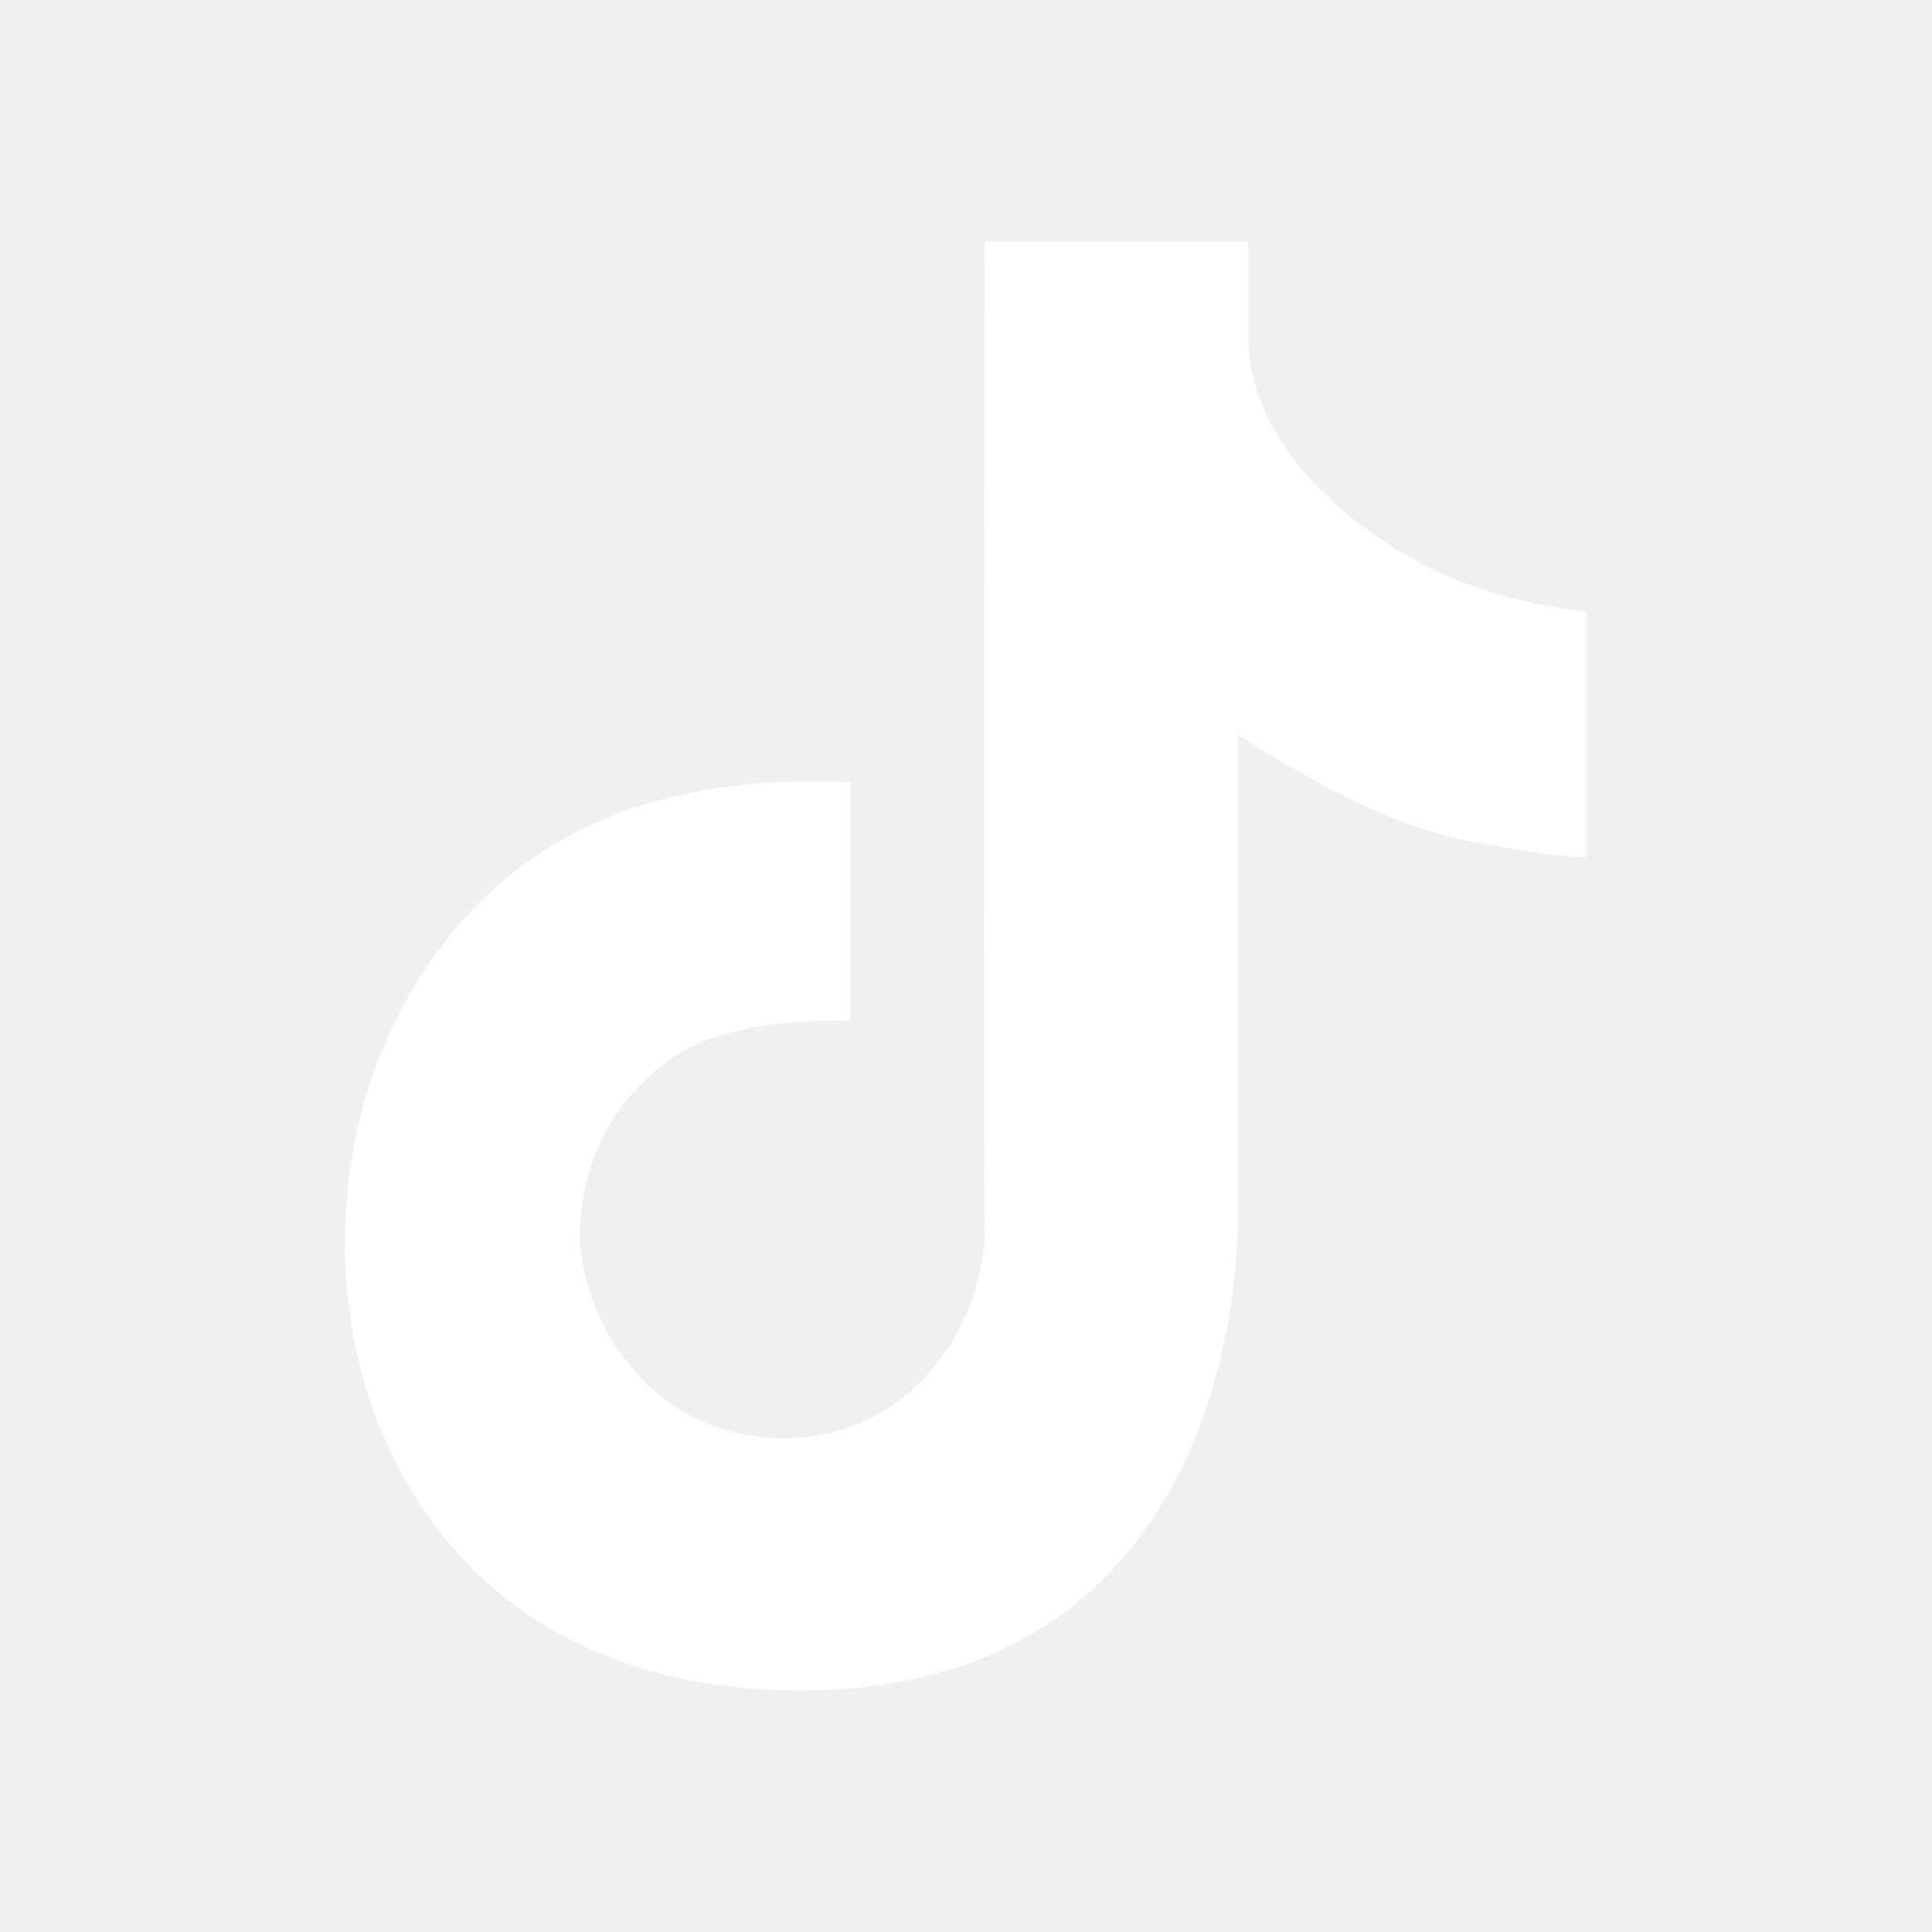
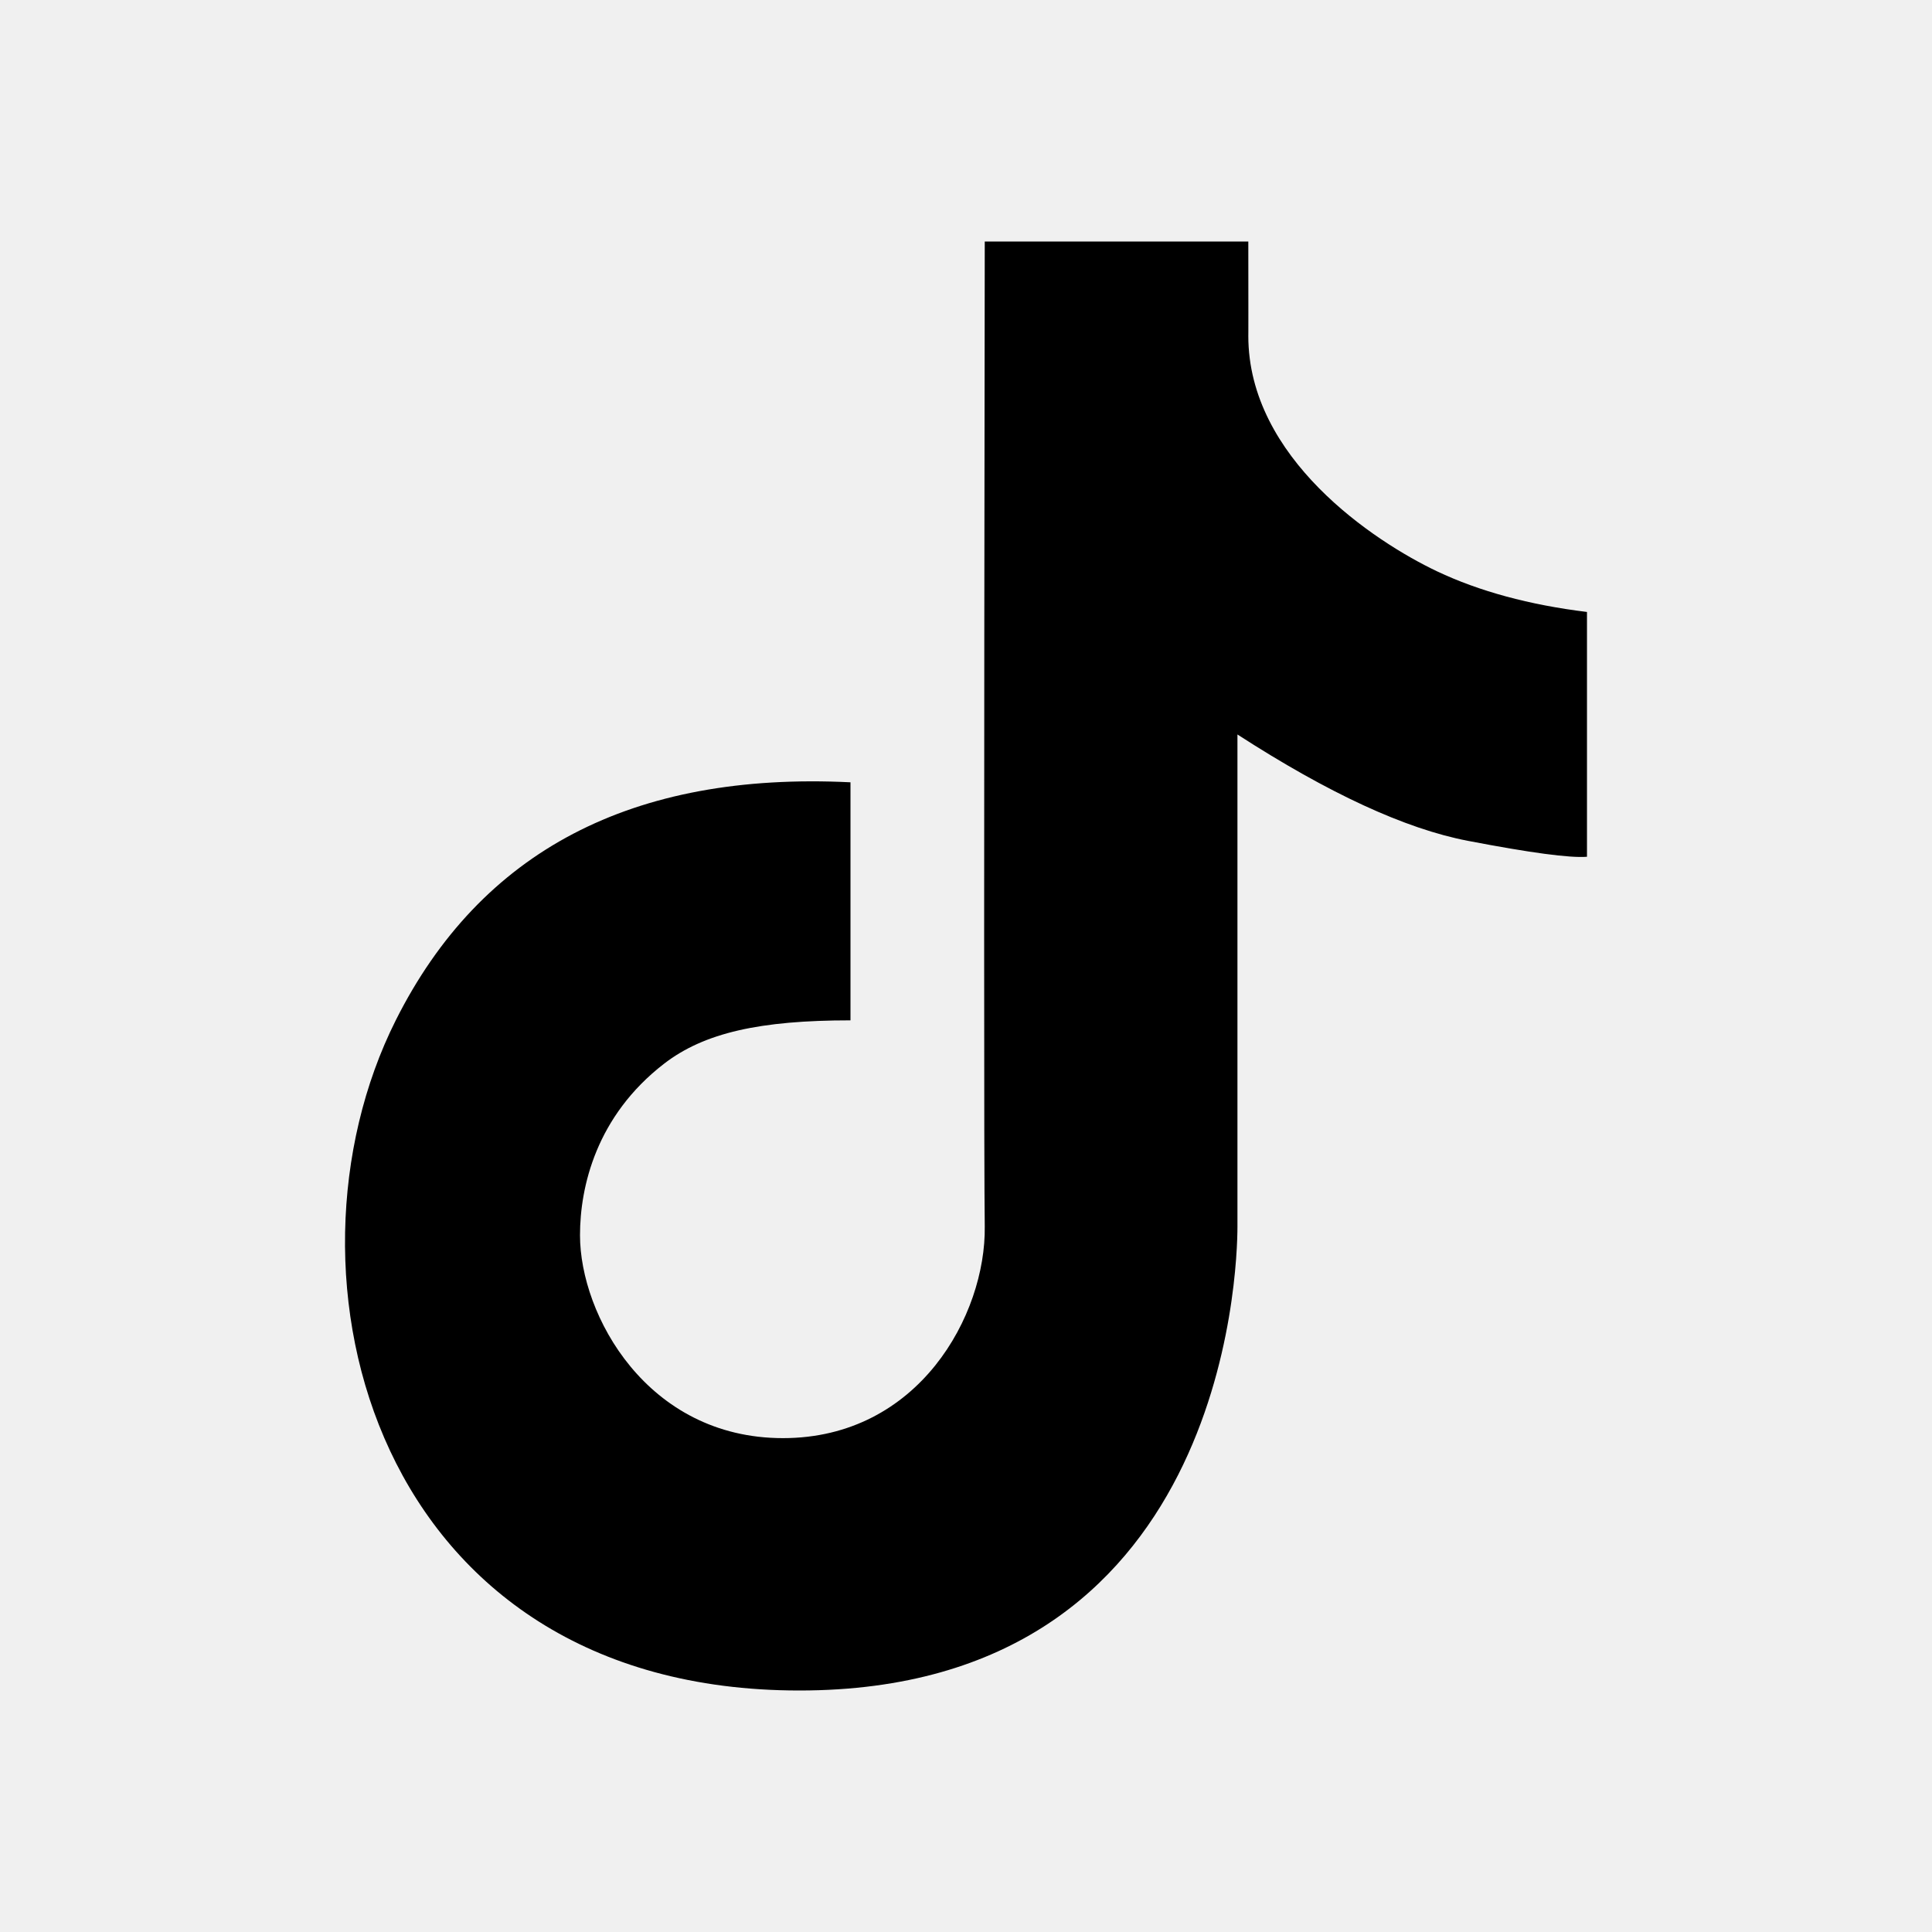
<svg xmlns="http://www.w3.org/2000/svg" width="24" height="24" viewBox="0 0 24 24" fill="none">
-   <path d="M10.565 9.718C7.856 9.585 5.973 10.57 4.916 12.675C3.331 15.833 4.641 21 9.93 21C15.219 21 15.372 15.783 15.372 15.236C15.372 14.872 15.372 12.834 15.372 9.124C16.503 9.855 17.457 10.296 18.234 10.445C19.01 10.594 19.503 10.66 19.714 10.643V7.602C18.996 7.514 18.375 7.345 17.851 7.097C17.066 6.724 15.507 5.69 15.507 4.173C15.508 4.181 15.508 3.79 15.507 3H12.233C12.223 10.427 12.223 14.505 12.233 15.236C12.248 16.332 11.415 17.865 9.726 17.865C8.037 17.865 7.205 16.333 7.205 15.345C7.205 14.74 7.408 13.864 8.249 13.214C8.748 12.829 9.441 12.675 10.565 12.675C10.565 12.321 10.565 11.335 10.565 9.718Z" fill="white" style="fill:white;fill-opacity:1;" />
+   <path d="M10.565 9.718C7.856 9.585 5.973 10.57 4.916 12.675C3.331 15.833 4.641 21 9.93 21C15.219 21 15.372 15.783 15.372 15.236C15.372 14.872 15.372 12.834 15.372 9.124C16.503 9.855 17.457 10.296 18.234 10.445C19.01 10.594 19.503 10.66 19.714 10.643V7.602C18.996 7.514 18.375 7.345 17.851 7.097C17.066 6.724 15.507 5.69 15.507 4.173C15.508 4.181 15.508 3.79 15.507 3H12.233C12.223 10.427 12.223 14.505 12.233 15.236C12.248 16.332 11.415 17.865 9.726 17.865C8.037 17.865 7.205 16.333 7.205 15.345C7.205 14.74 7.408 13.864 8.249 13.214C8.748 12.829 9.441 12.675 10.565 12.675C10.565 12.321 10.565 11.335 10.565 9.718Z" fill="black" style="fill:black;fill-opacity:1;" />
</svg>
